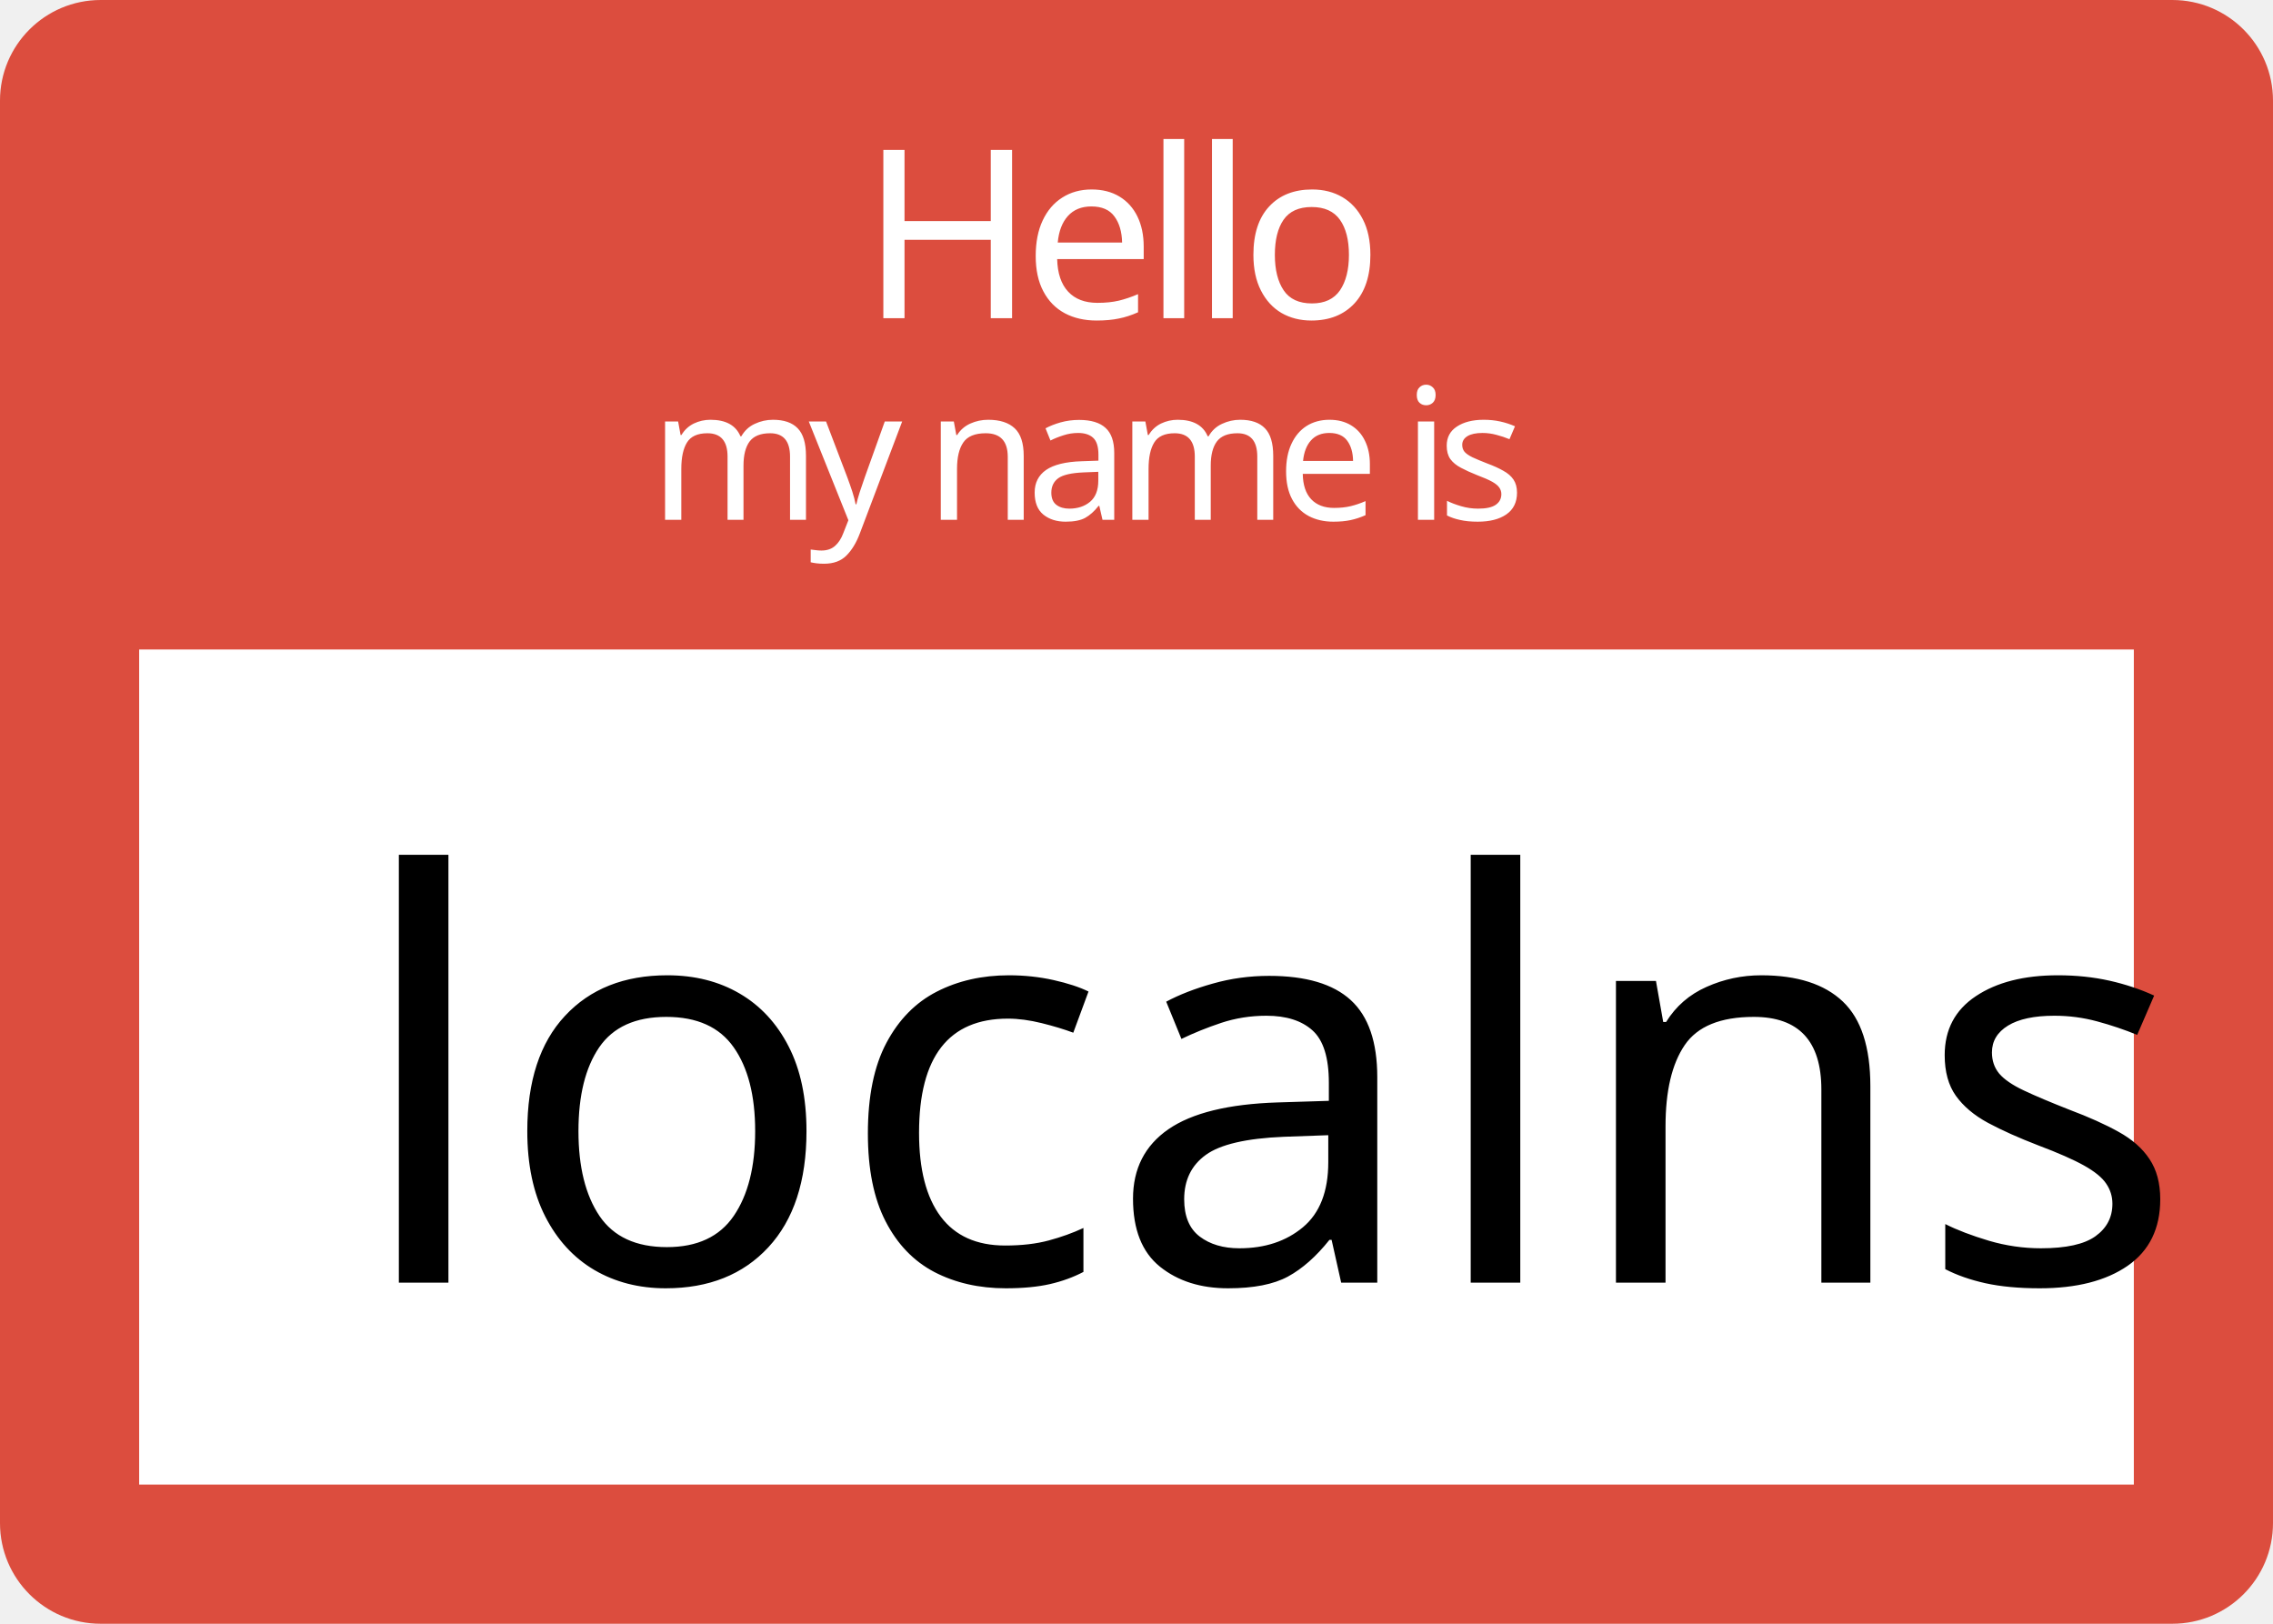
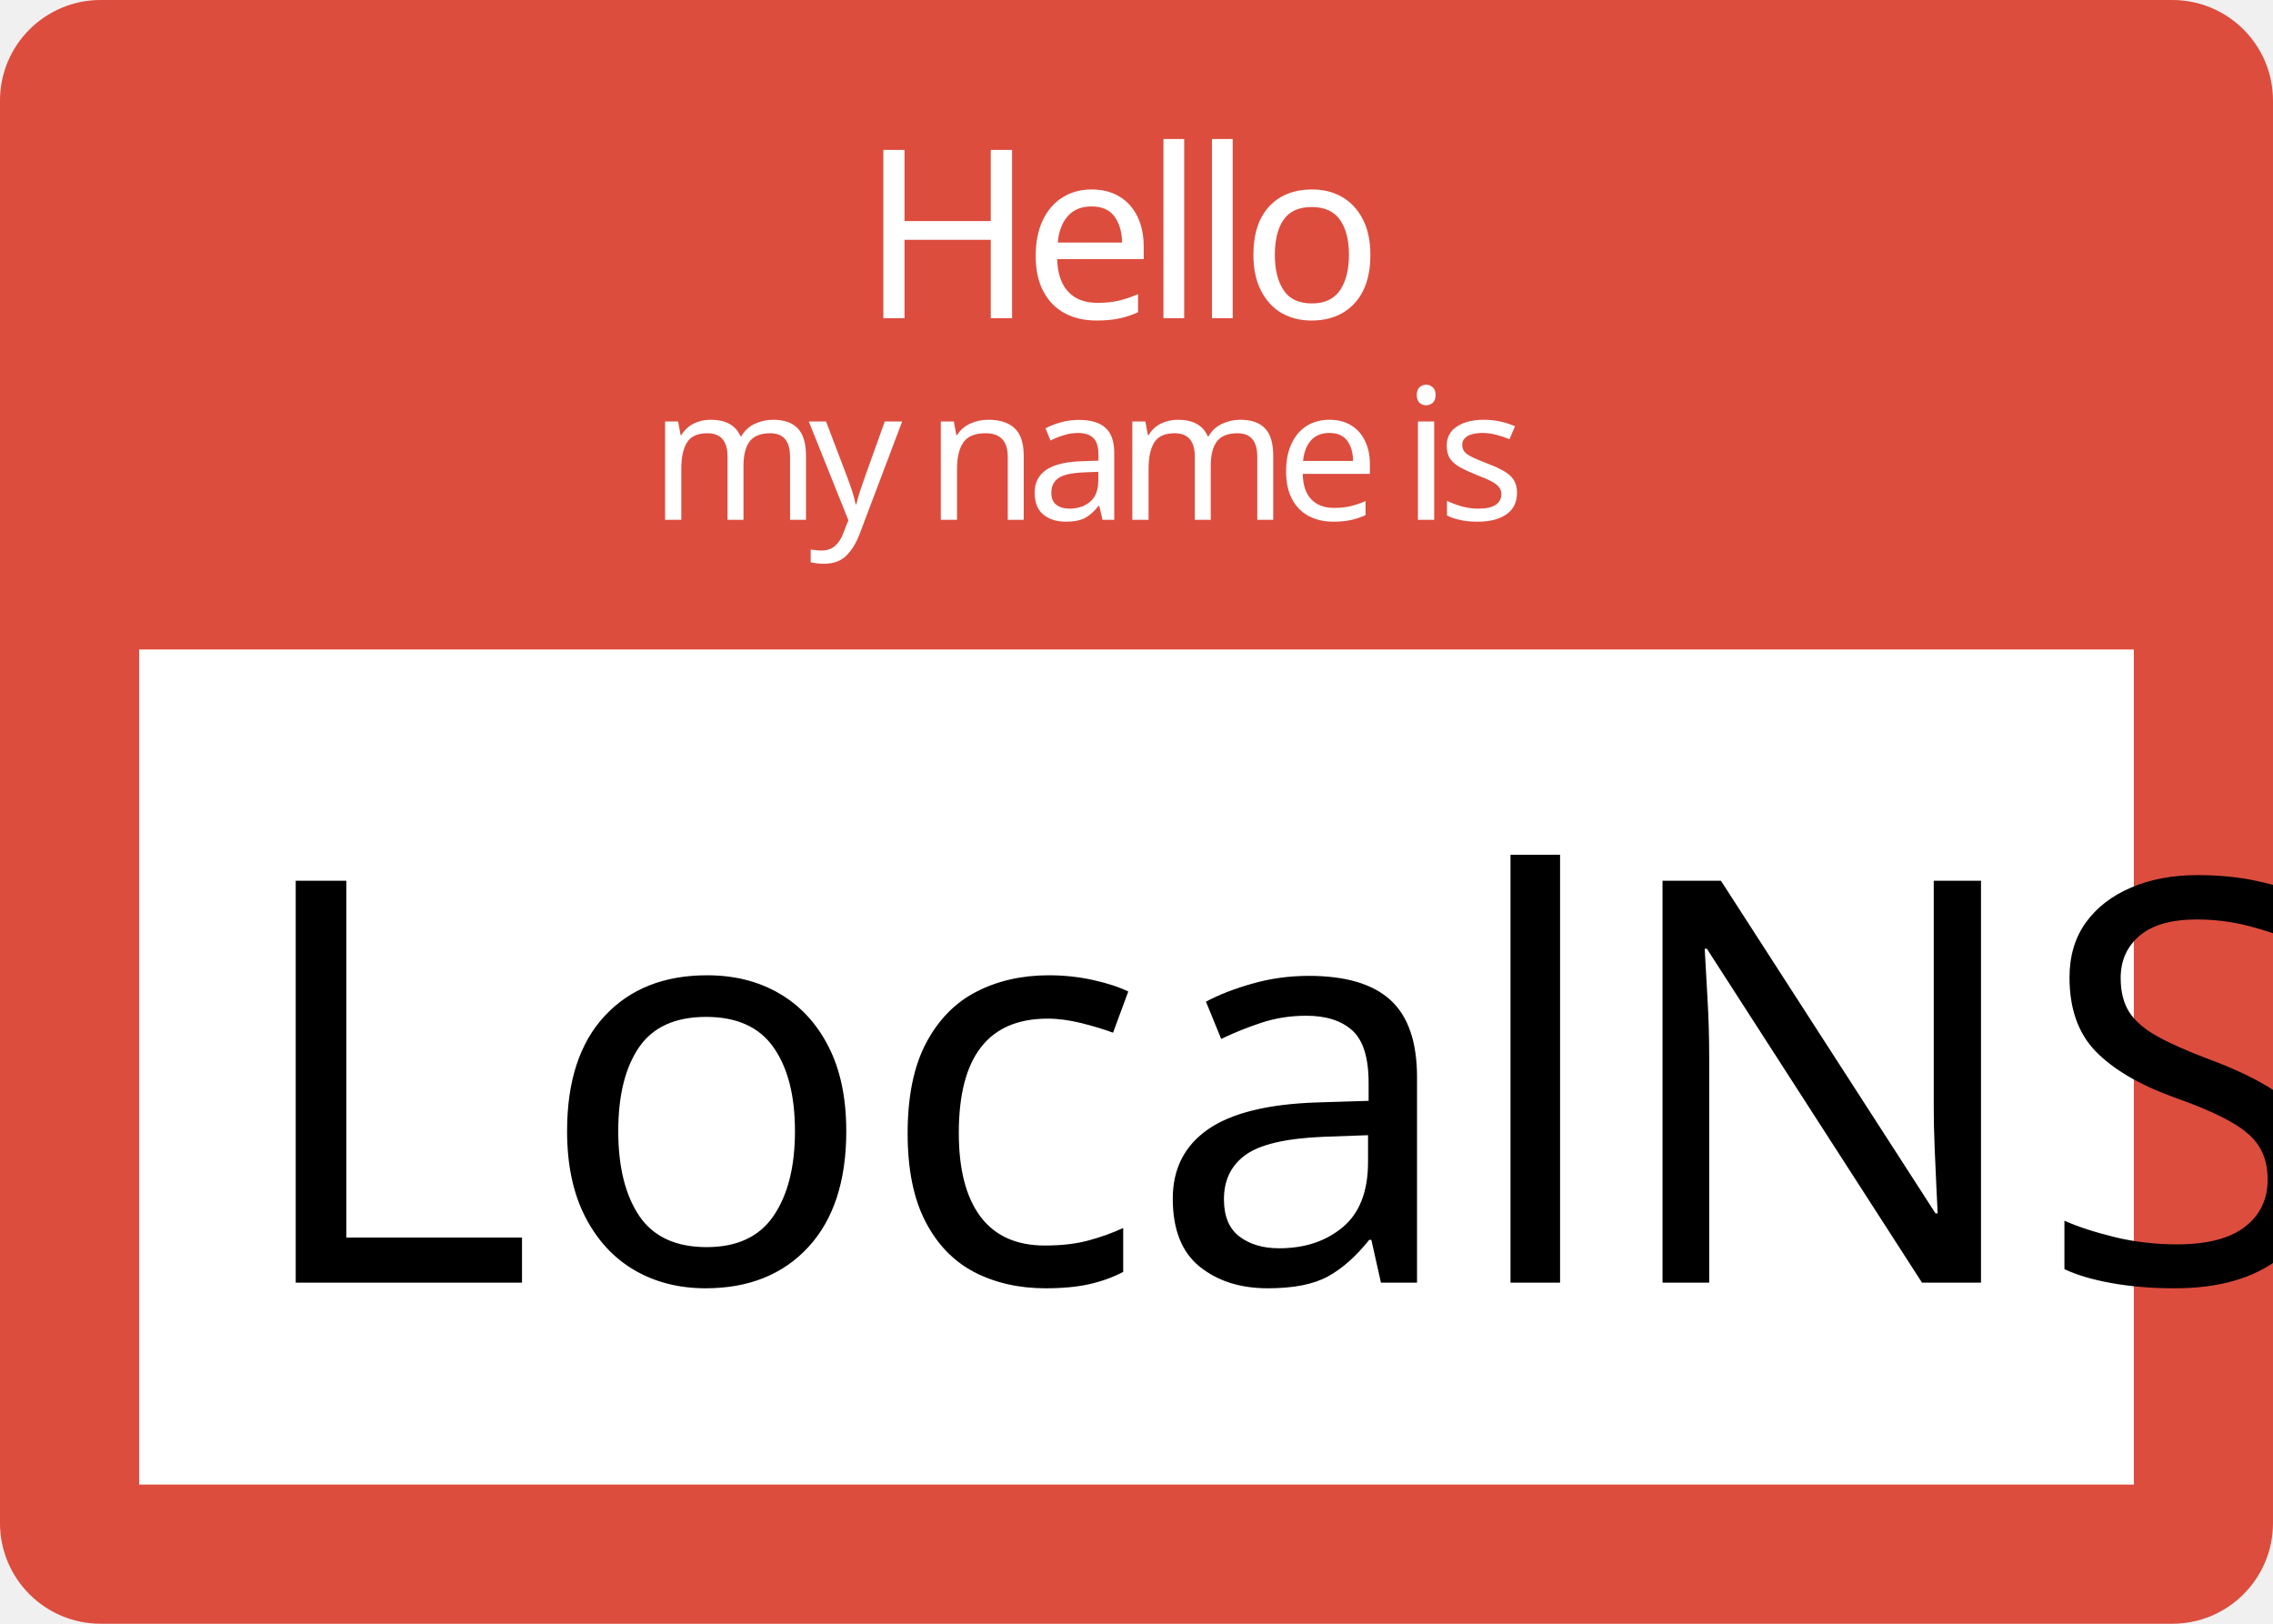
<svg xmlns="http://www.w3.org/2000/svg" width="245mm" height="175mm" viewBox="0 0 245 175" version="1.1" id="svg5">
  <defs id="defs2" />
  <g id="layer1" transform="translate(-35.52434,-32.21975)">
    <rect style="fill:#dc4d3e;fill-opacity:1;fill-rule:evenodd;stroke:none;stroke-width:0.265;stroke-linejoin:round;stroke-miterlimit:4;stroke-dasharray:none;stroke-opacity:1" id="rect31" width="245" height="175" x="35.524" y="32.22" ry="10.848" />
    <text xml:space="preserve" style="font-style:normal;font-weight:normal;font-size:25.4px;line-height:1.25;font-family:sans-serif;letter-spacing:-1.323px;fill:#ffffff;fill-opacity:1;stroke:none;stroke-width:0.265" x="128.269" y="66.518" id="text2132">
      <tspan id="tspan2130" style="font-style:normal;font-variant:normal;font-weight:normal;font-stretch:normal;font-size:25.4px;font-family:sans-serif;-inkscape-font-specification:sans-serif;fill:#ffffff;stroke-width:0.265" x="128.269" y="66.518">Hello</tspan>
    </text>
    <text xml:space="preserve" style="font-style:normal;font-weight:normal;font-size:19.756px;line-height:1.25;font-family:sans-serif;letter-spacing:-1.323px;fill:#ffffff;fill-opacity:1;stroke:none;stroke-width:0.265" x="105.54" y="88.245" id="text2664">
      <tspan id="tspan2662" style="font-size:19.756px;fill:#ffffff;stroke-width:0.265" x="105.54" y="88.245">my name is</tspan>
    </text>
    <rect style="fill:#ffffff;fill-opacity:1;stroke:none;stroke-width:0.267;stroke-linejoin:round;stroke-miterlimit:4;stroke-dasharray:none;stroke-opacity:1" id="rect12362" width="215" height="90" x="50.524" y="102.22" />
-     <text xml:space="preserve" style="font-style:normal;font-weight:normal;font-size:60.678px;line-height:1.25;font-family:sans-serif;fill:#000000;fill-opacity:1;stroke:none;stroke-width:0.265" x="73.361" y="170.459" id="text13022">
-       <tspan id="tspan13020" style="font-style:normal;font-variant:normal;font-weight:normal;font-stretch:normal;font-size:60.678px;font-family:'Marker Felt';-inkscape-font-specification:'Marker Felt';stroke-width:0.265" x="73.361" y="170.459">localns</tspan>
+     <text xml:space="preserve" style="font-style:normal;font-weight:normal;font-size:60.678px;line-height:1.25;font-family:sans-serif;fill:#000000;fill-opacity:1;stroke:none;stroke-width:0.265" x="61.509" y="170.459" id="text13022">
+       <tspan id="tspan13020" style="font-style:normal;font-variant:normal;font-weight:normal;font-stretch:normal;font-size:60.678px;font-family:'Marker Felt';-inkscape-font-specification:'Marker Felt';stroke-width:0.265" x="61.509" y="170.459">LocalNS</tspan>
    </text>
  </g>
</svg>
